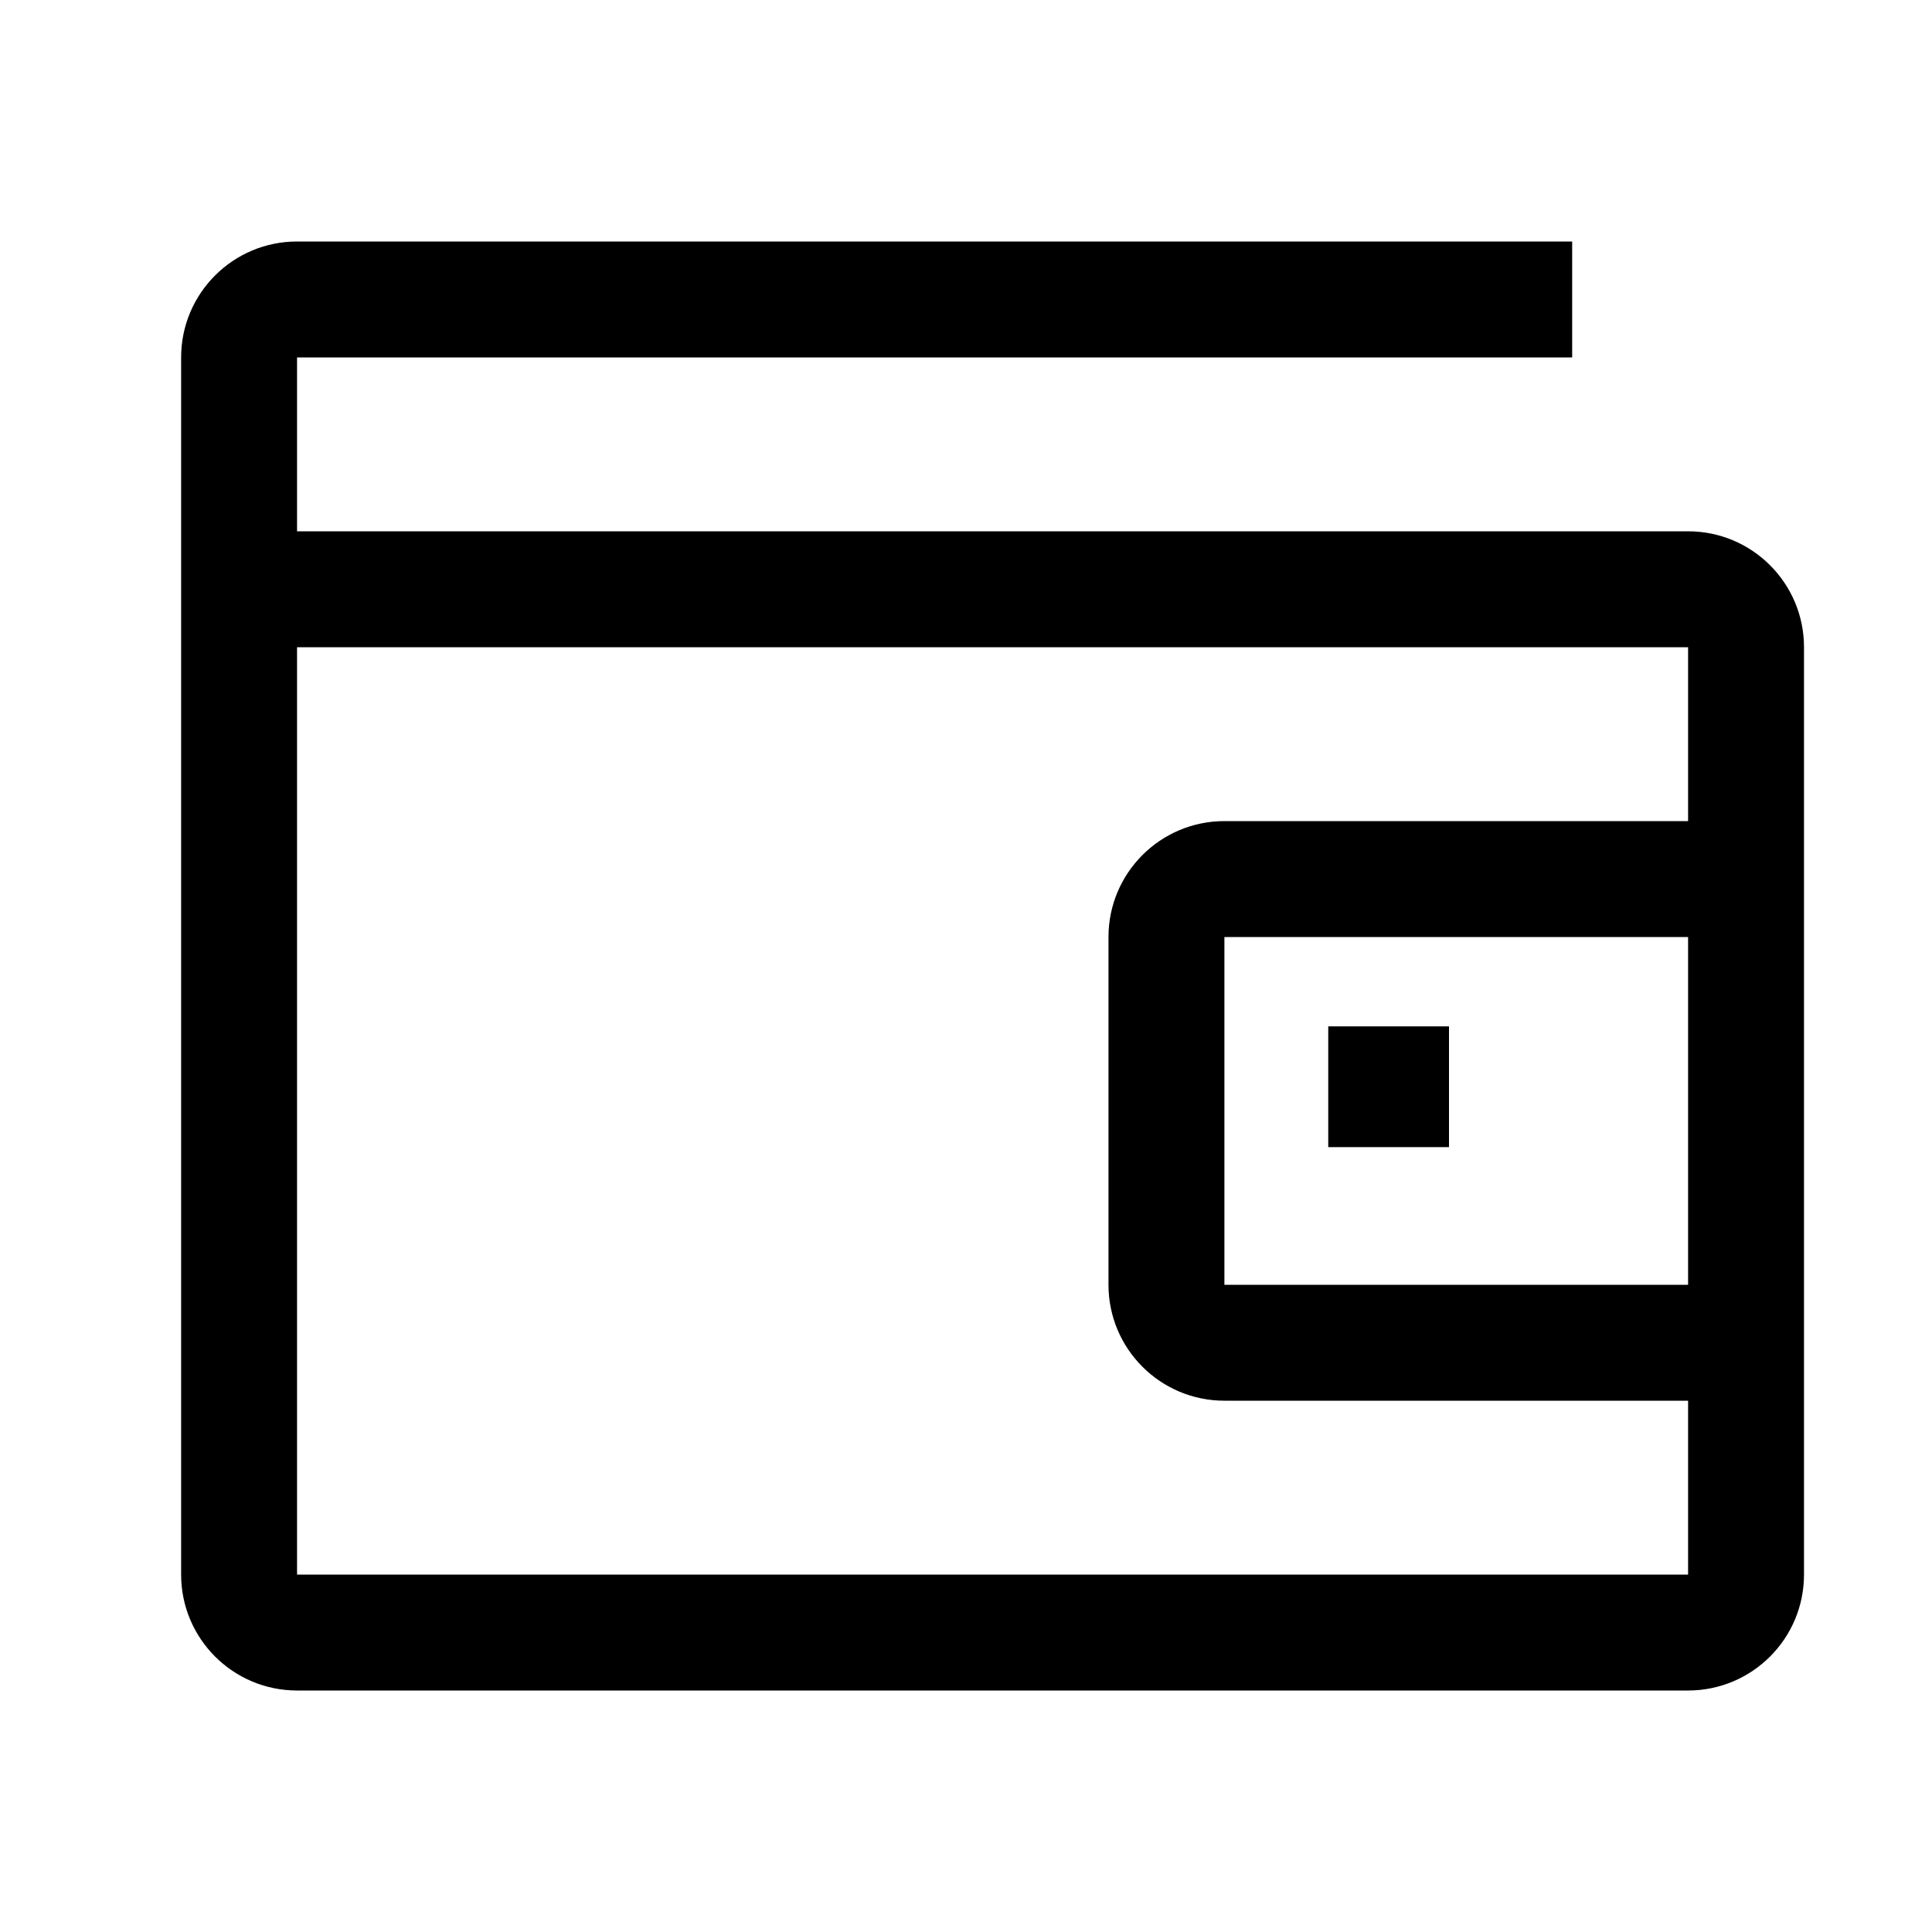
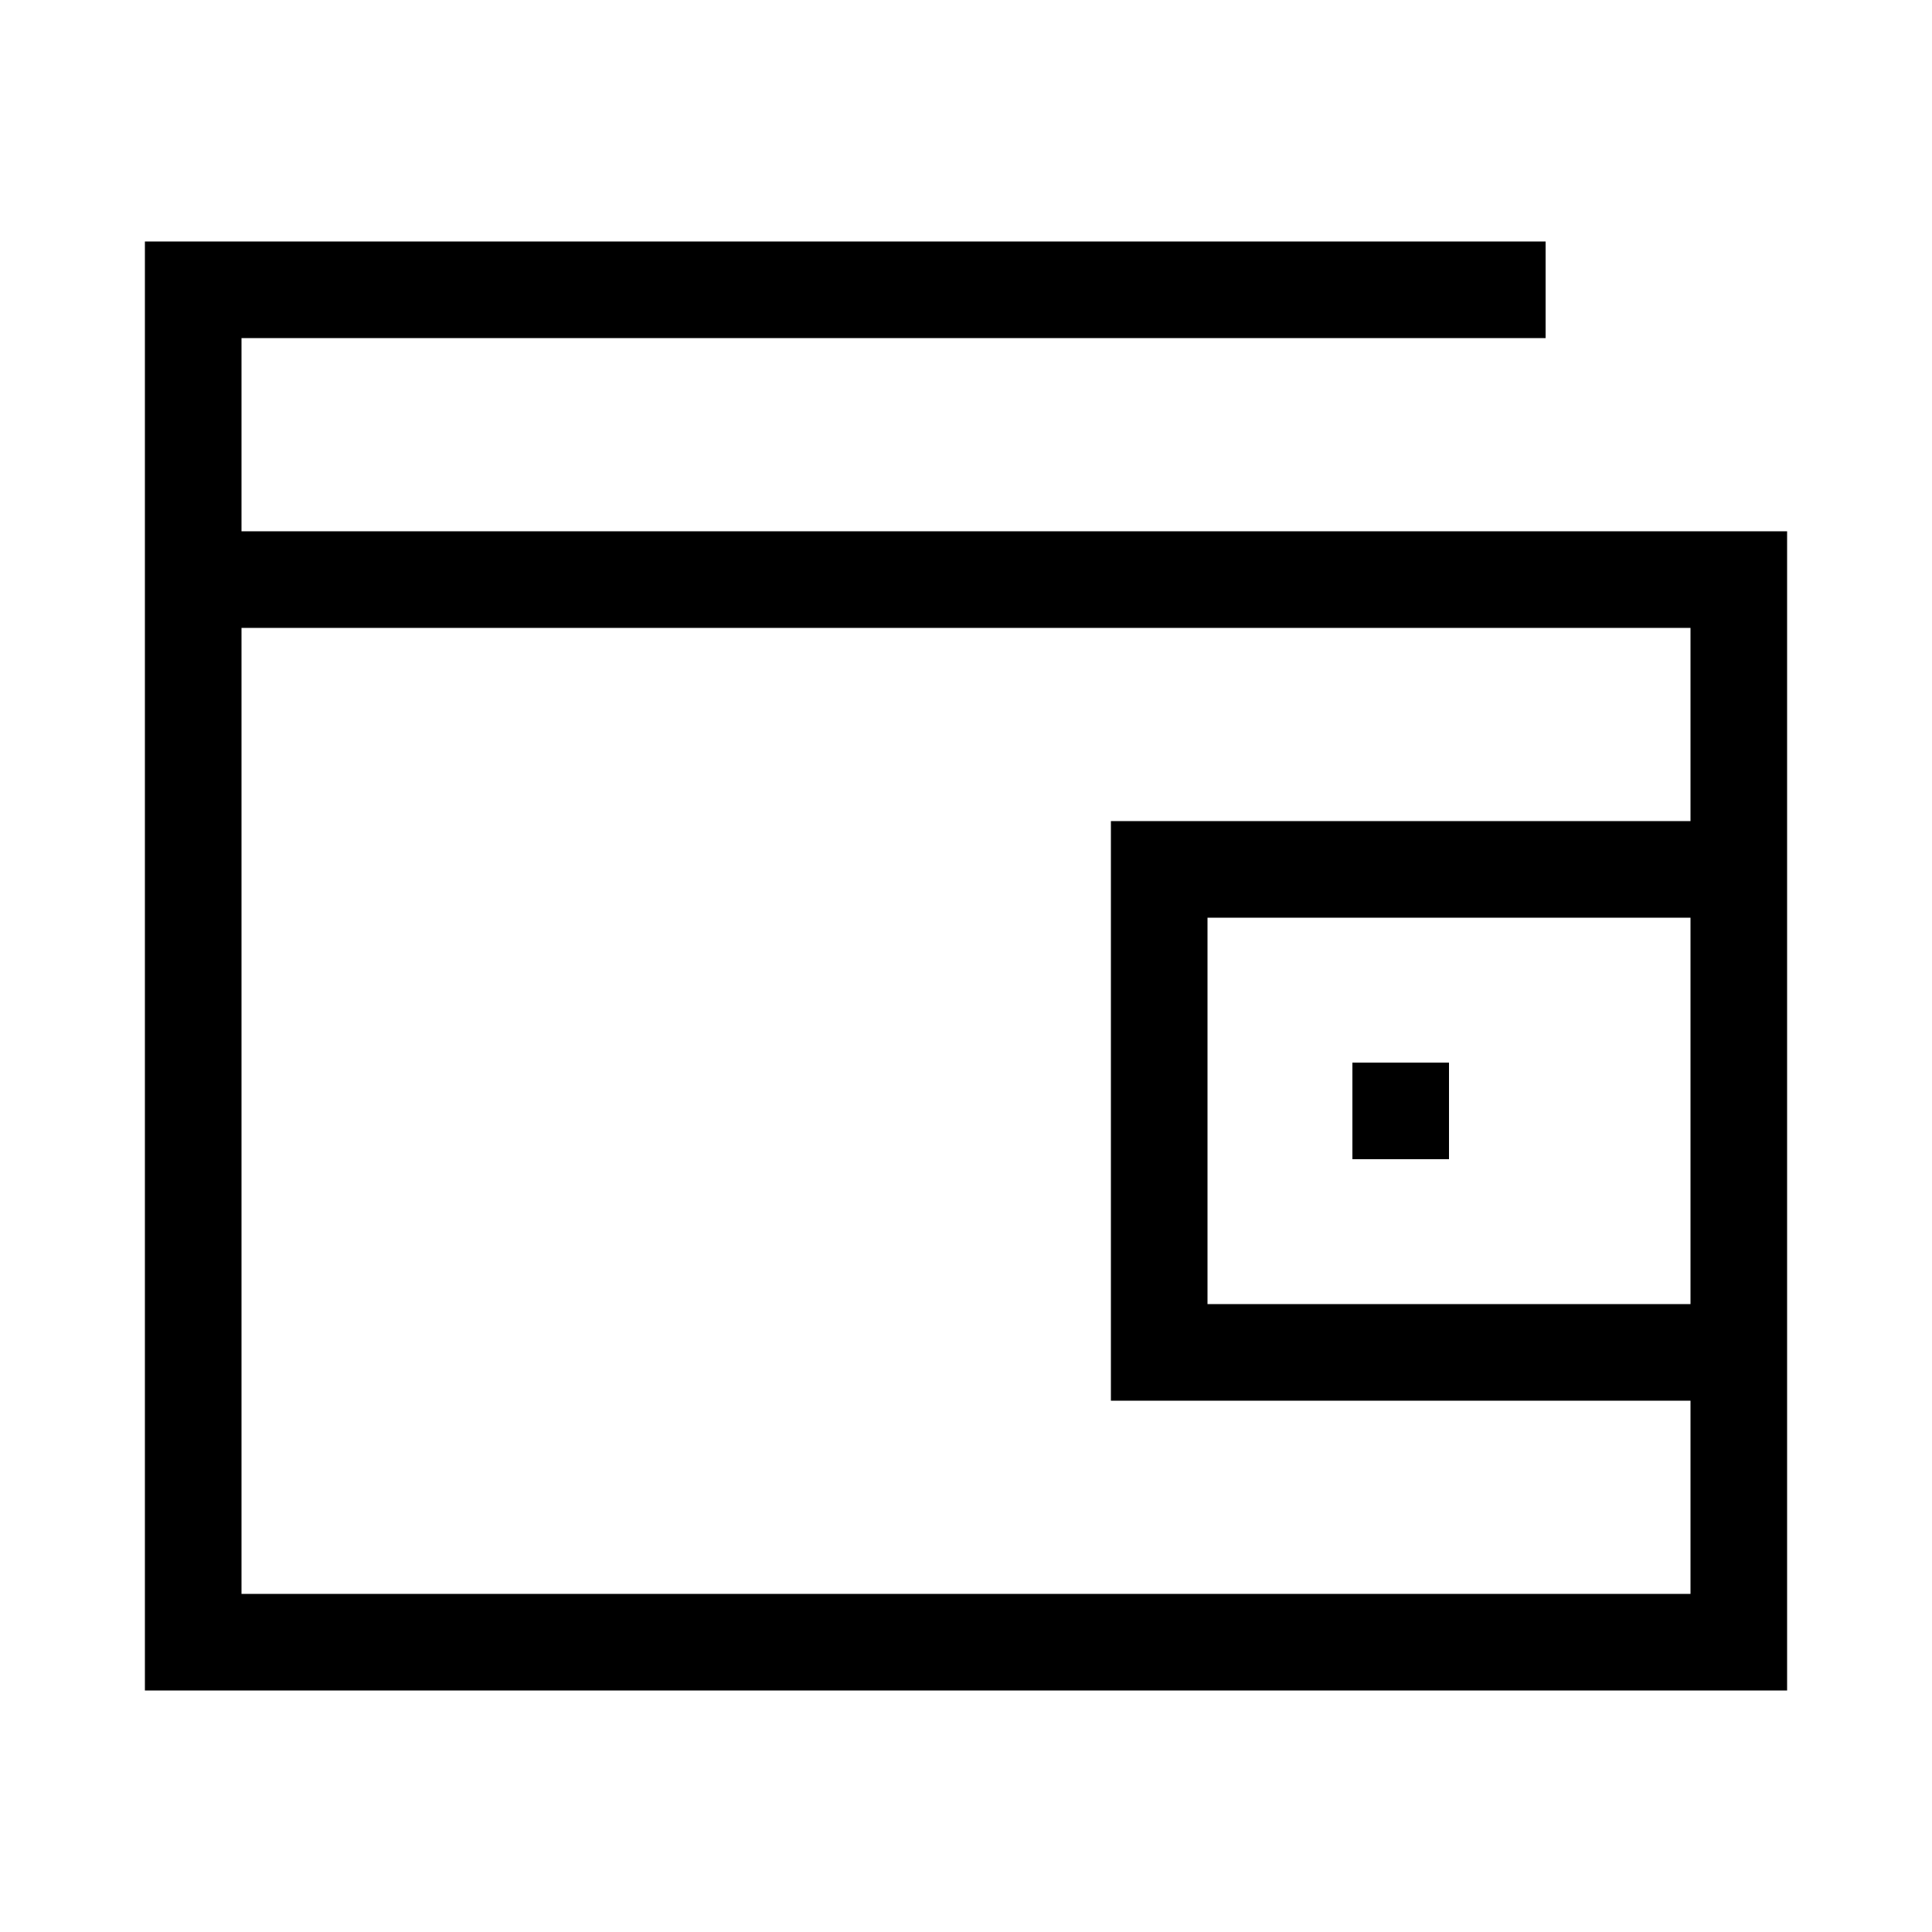
<svg xmlns="http://www.w3.org/2000/svg" width="20" height="20" fill="none" viewBox="0 0 20 20">
-   <path fill="currentColor" d="M15 10.625h-1.25v1.25H15v-1.25Z" />
-   <path fill="currentColor" d="M17.475 5.5h-14.4V3.7h13.2V2.5h-13.2a1.2 1.2 0 0 0-1.2 1.2v12.6a1.2 1.2 0 0 0 1.2 1.2h14.4a1.2 1.2 0 0 0 1.2-1.2V6.7a1.2 1.2 0 0 0-1.2-1.2Zm-14.4 10.8V6.7h14.4v1.8h-4.8a1.2 1.2 0 0 0-1.2 1.2v3.6a1.2 1.2 0 0 0 1.2 1.2h4.8v1.8h-14.4Zm14.4-6.6v3.6h-4.8V9.7h4.8Z" />
+   <path fill="currentColor" fill-rule="evenodd" d="M2 2.5h-.5v15h17v-12h-16v-2H16v-1H2Zm.5 14v-10h15v2h-6v6h6v2h-15Zm10-7h5v4h-5v-4ZM14 11h1v1h-1v-1Z" clip-rule="evenodd" />
</svg>
